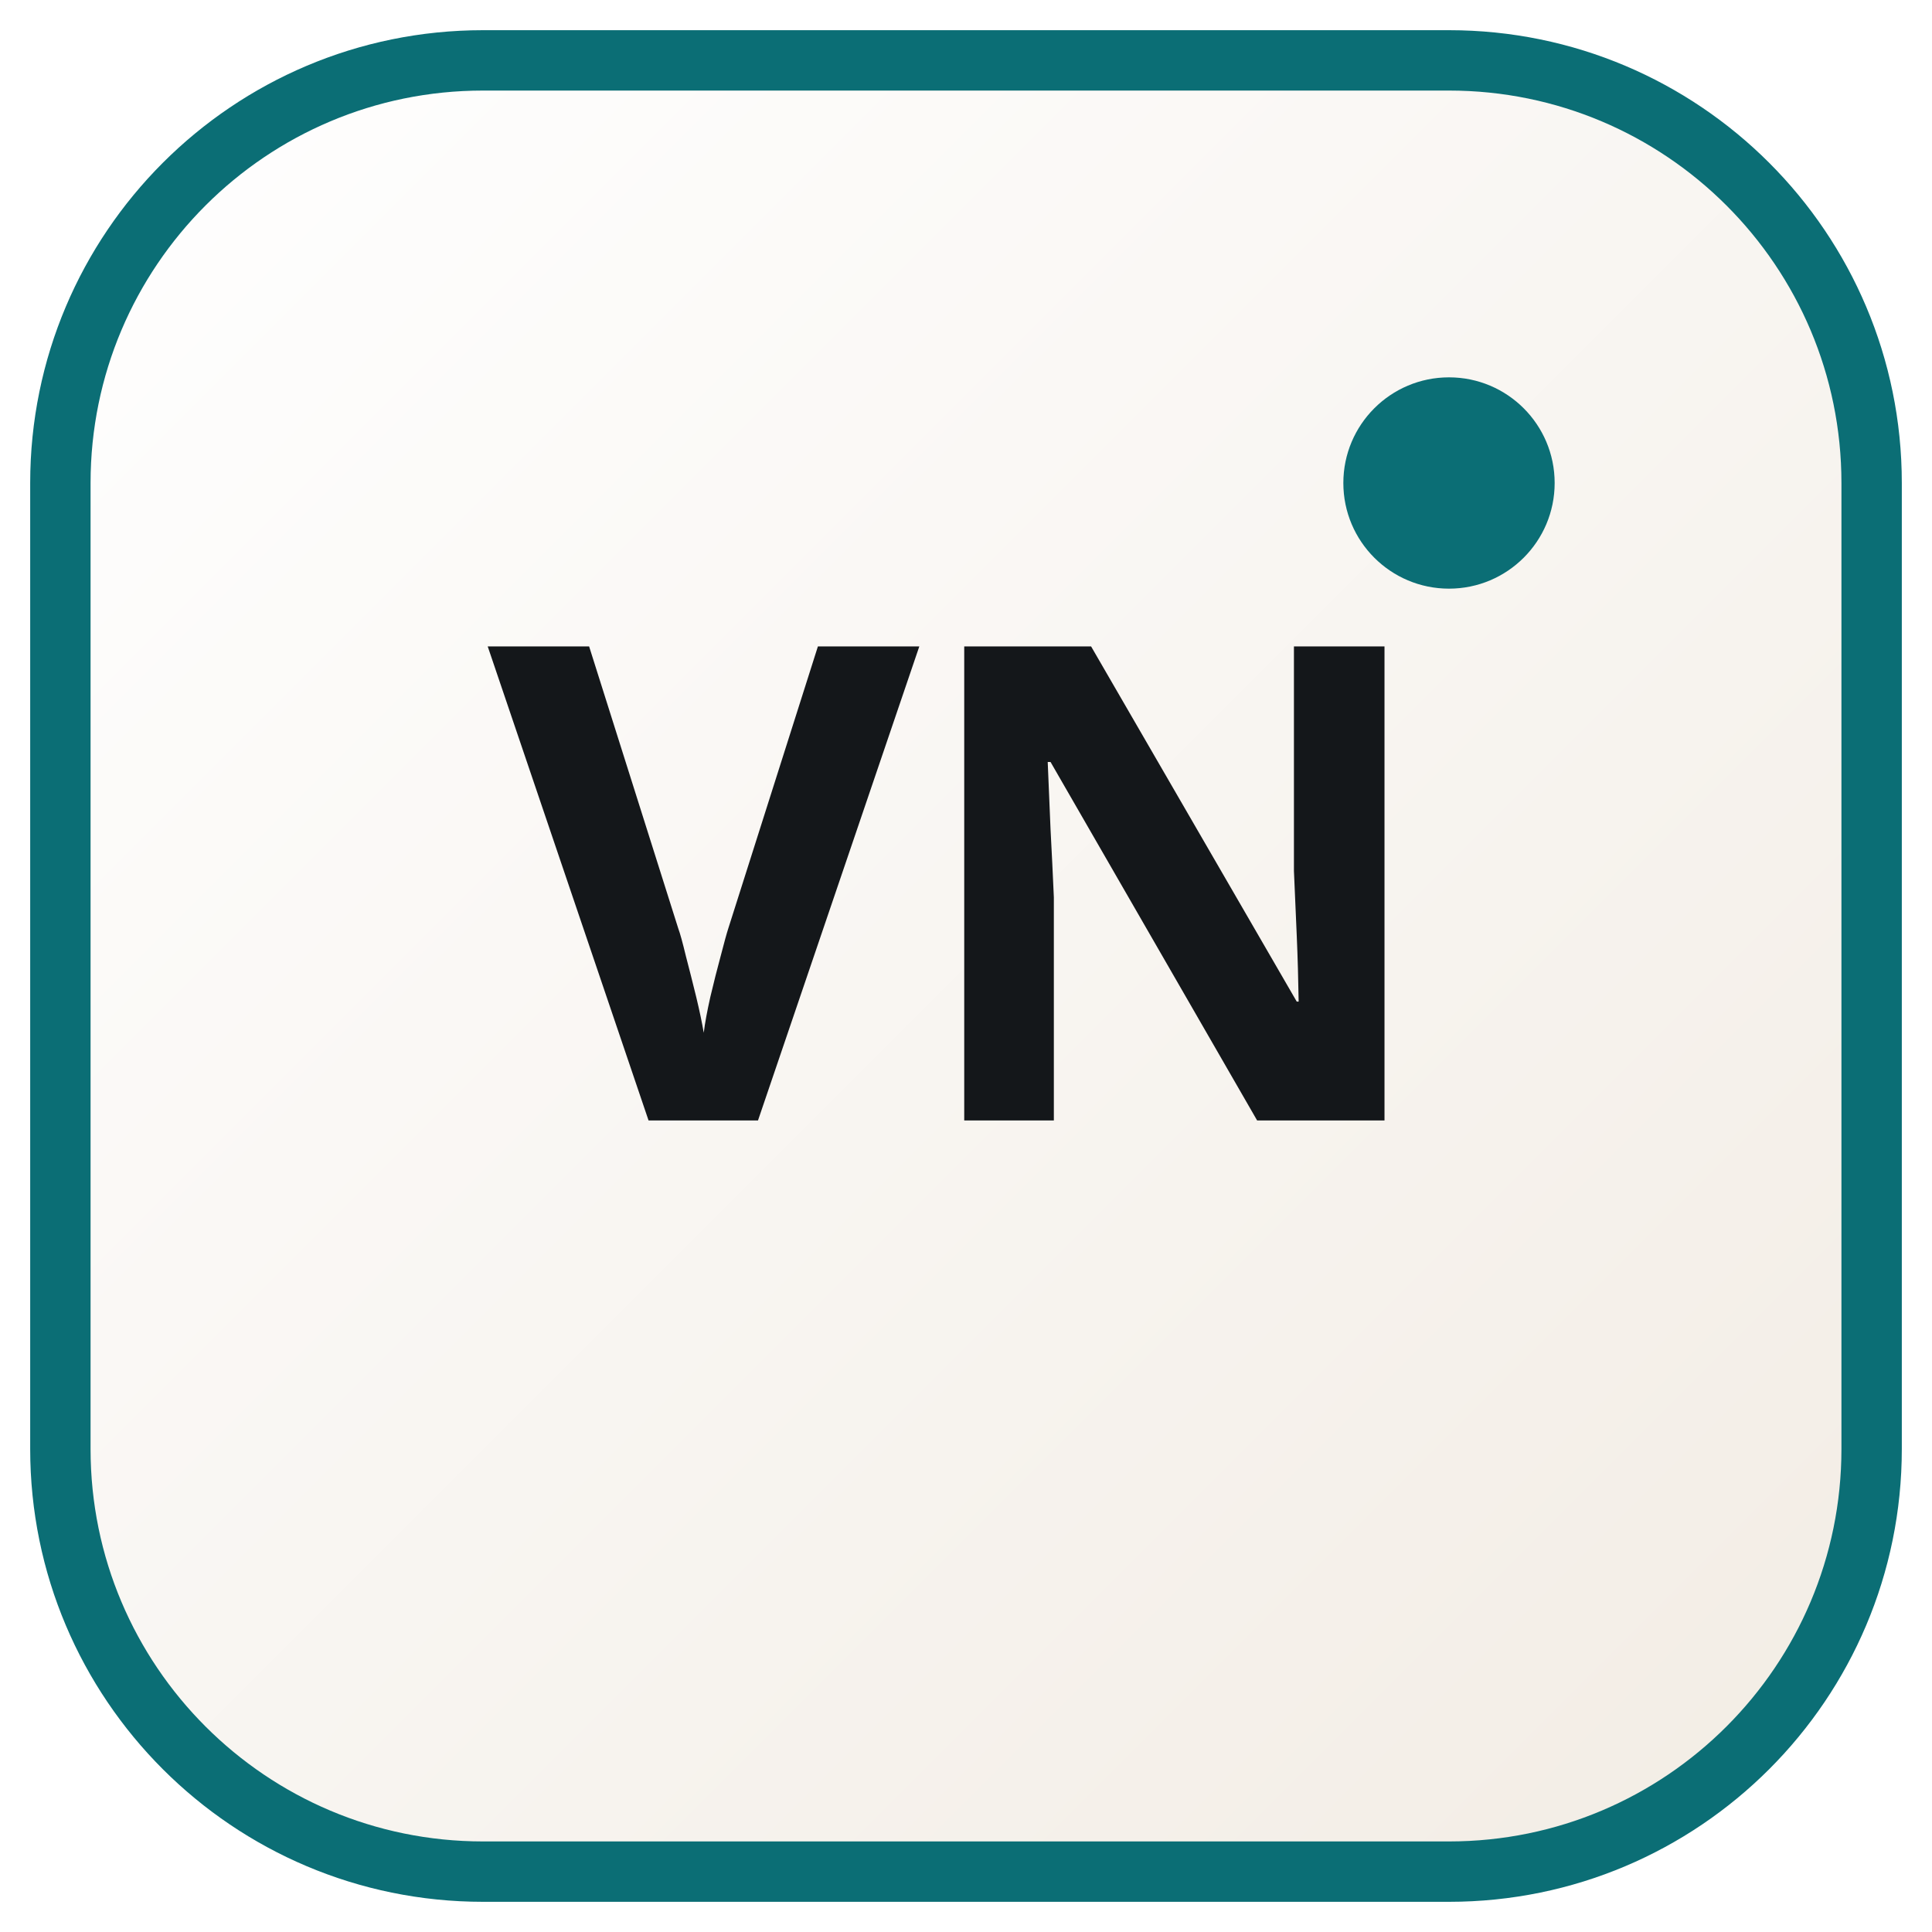
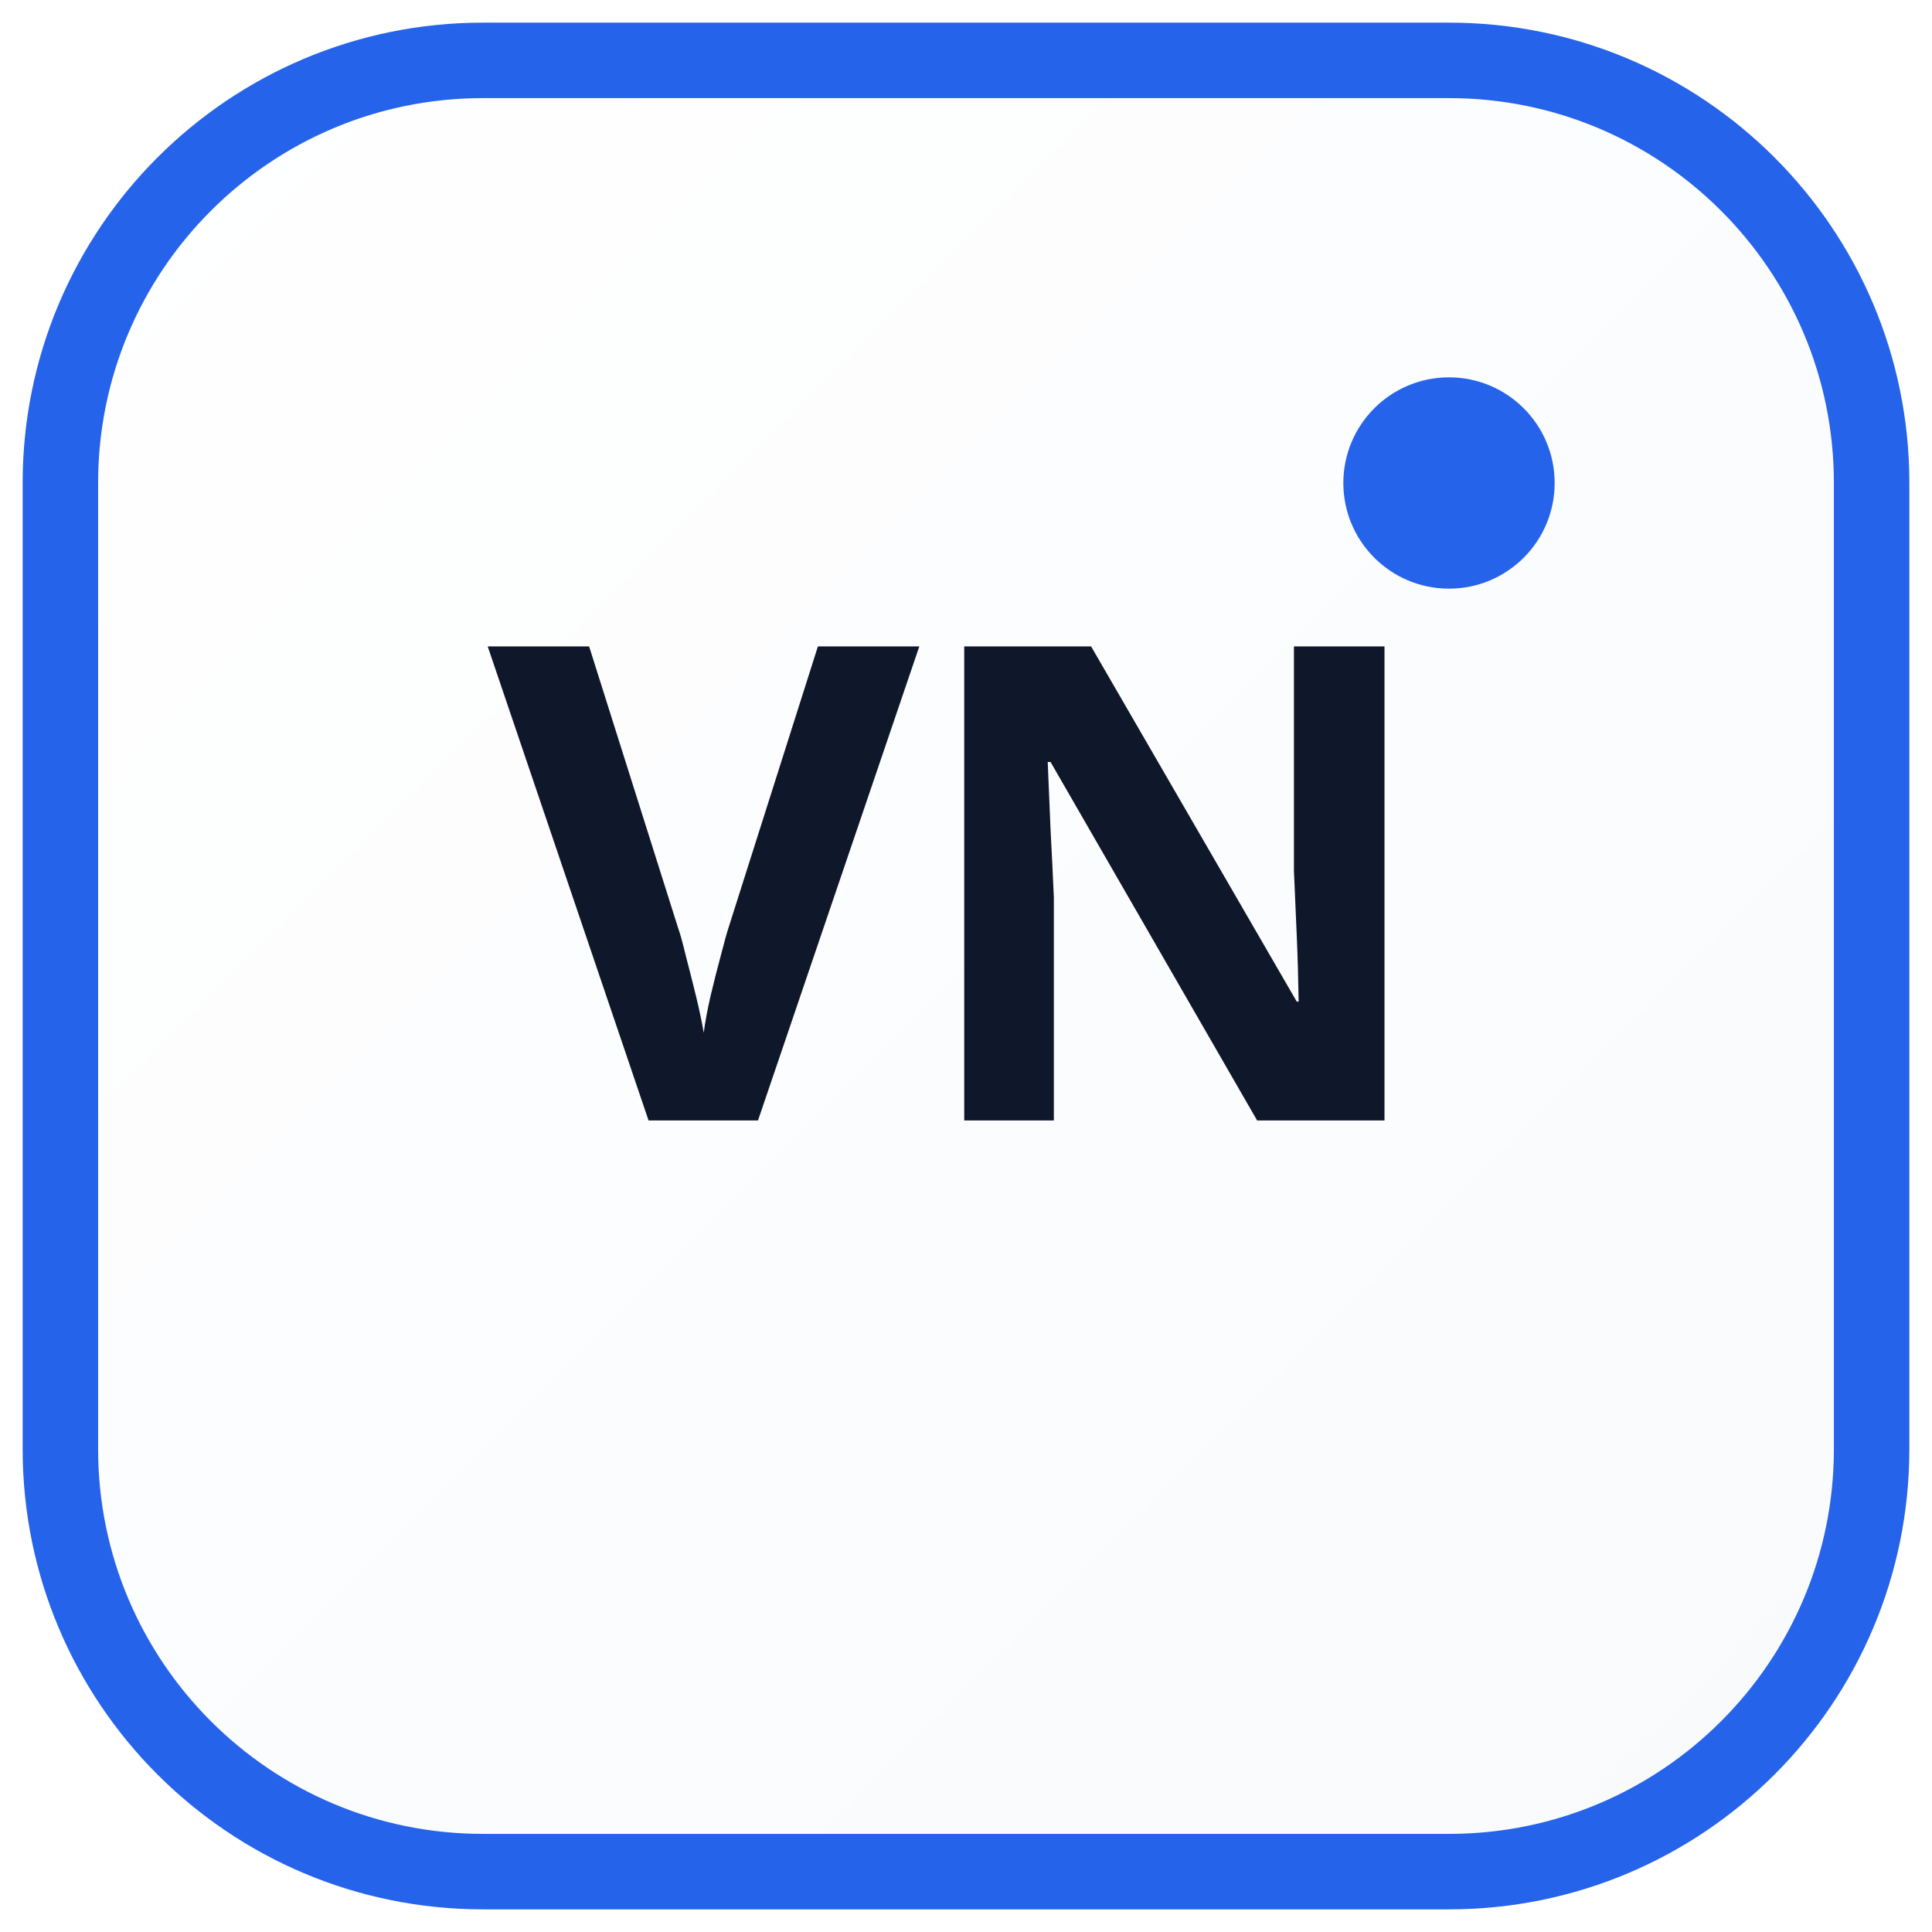
<svg xmlns="http://www.w3.org/2000/svg" viewBox="0 0 64 64">
  <defs>
    <linearGradient id="navylight" x1="0" y1="0" x2="1" y2="1">
      <stop offset="0%" stop-color="#ffffff" />
-       <stop offset="100%" stop-color="#f2ece4" />
+       <stop offset="100%" stop-color="#f8fafc" />
    </linearGradient>
  </defs>
-   <rect x="2" y="2" width="60" height="60" rx="14" fill="url(#navylight)" stroke="#0b6e75" stroke-width="2" />
-   <text x="50%" y="58%" text-anchor="middle" font-size="22" font-weight="700" font-family="'Plus Jakarta Sans', system-ui, sans-serif" letter-spacing="-0.5" fill="#14171a">
+   <rect x="2" y="2" width="60" height="60" rx="14" fill="url(#navylight)" stroke="#2563eb" stroke-width="2.5" />
+   <text x="50%" y="58%" text-anchor="middle" font-size="22" font-weight="800" font-family="'Plus Jakarta Sans', system-ui, sans-serif" letter-spacing="-0.5" fill="#0f172a">
    VN
  </text>
-   <circle cx="48" cy="16" r="3.5" fill="#0b6e75" />
+   <circle cx="48" cy="16" r="3.5" fill="#2563eb" />
</svg>
